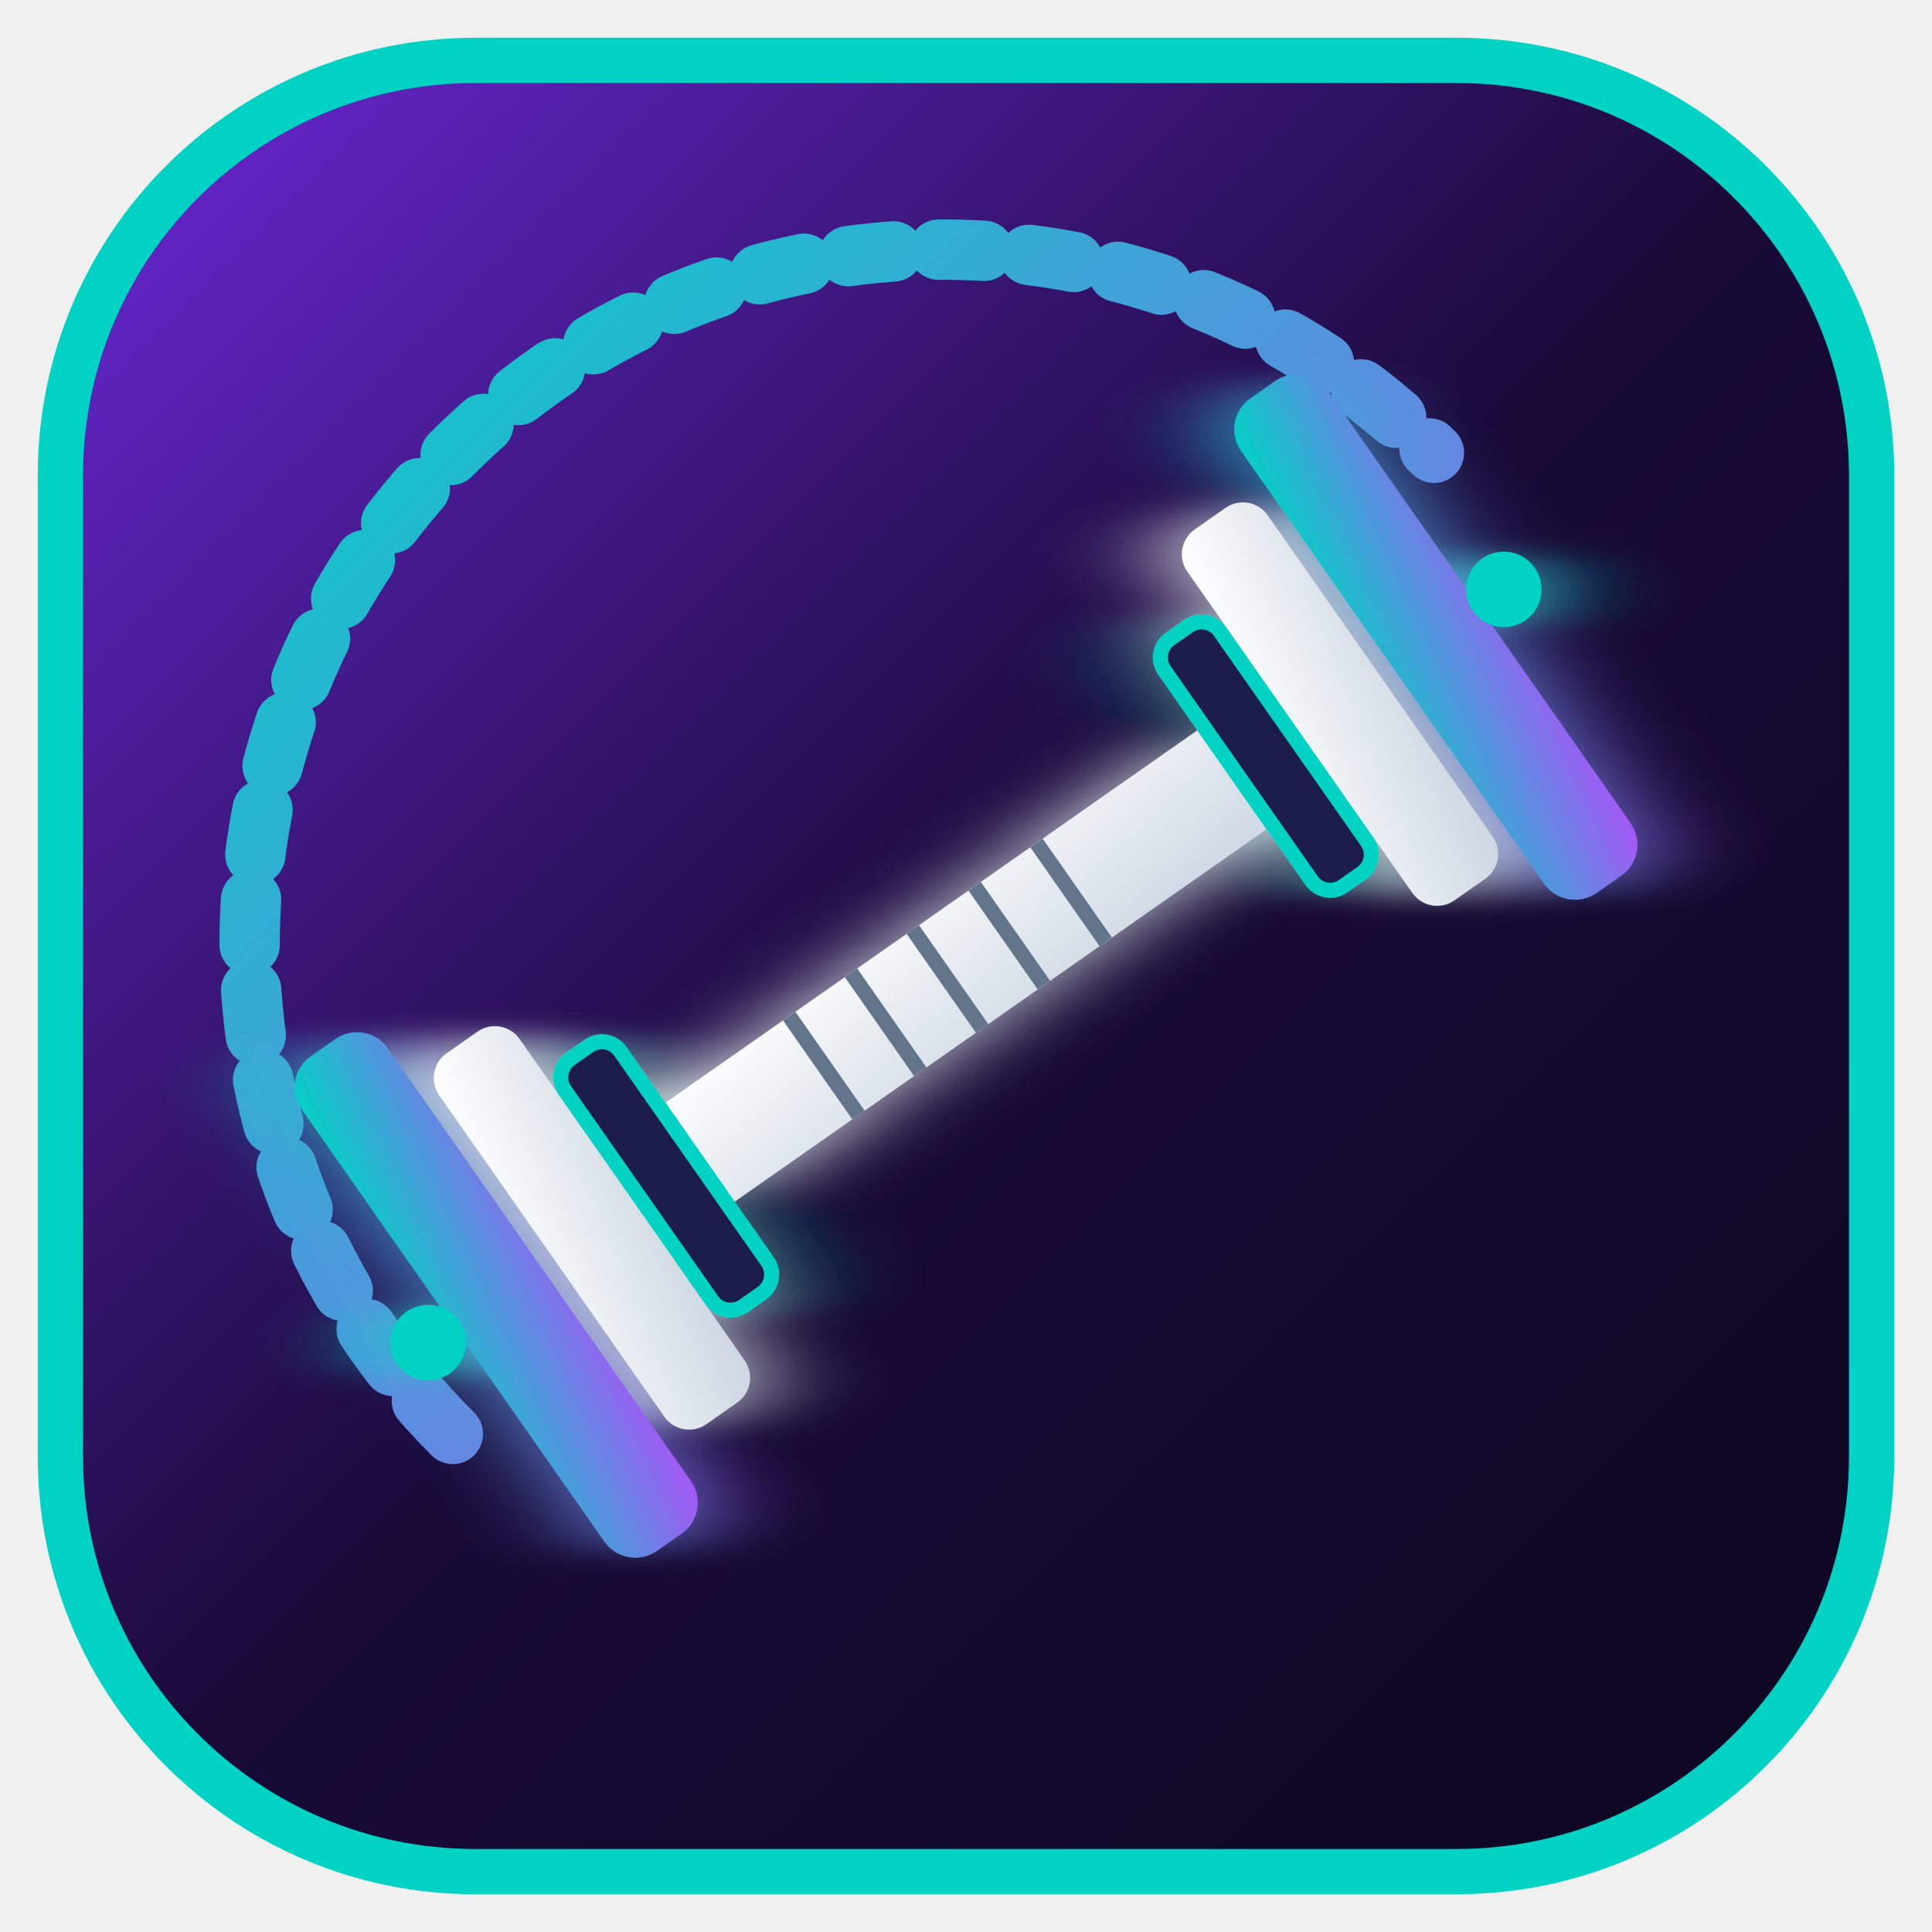
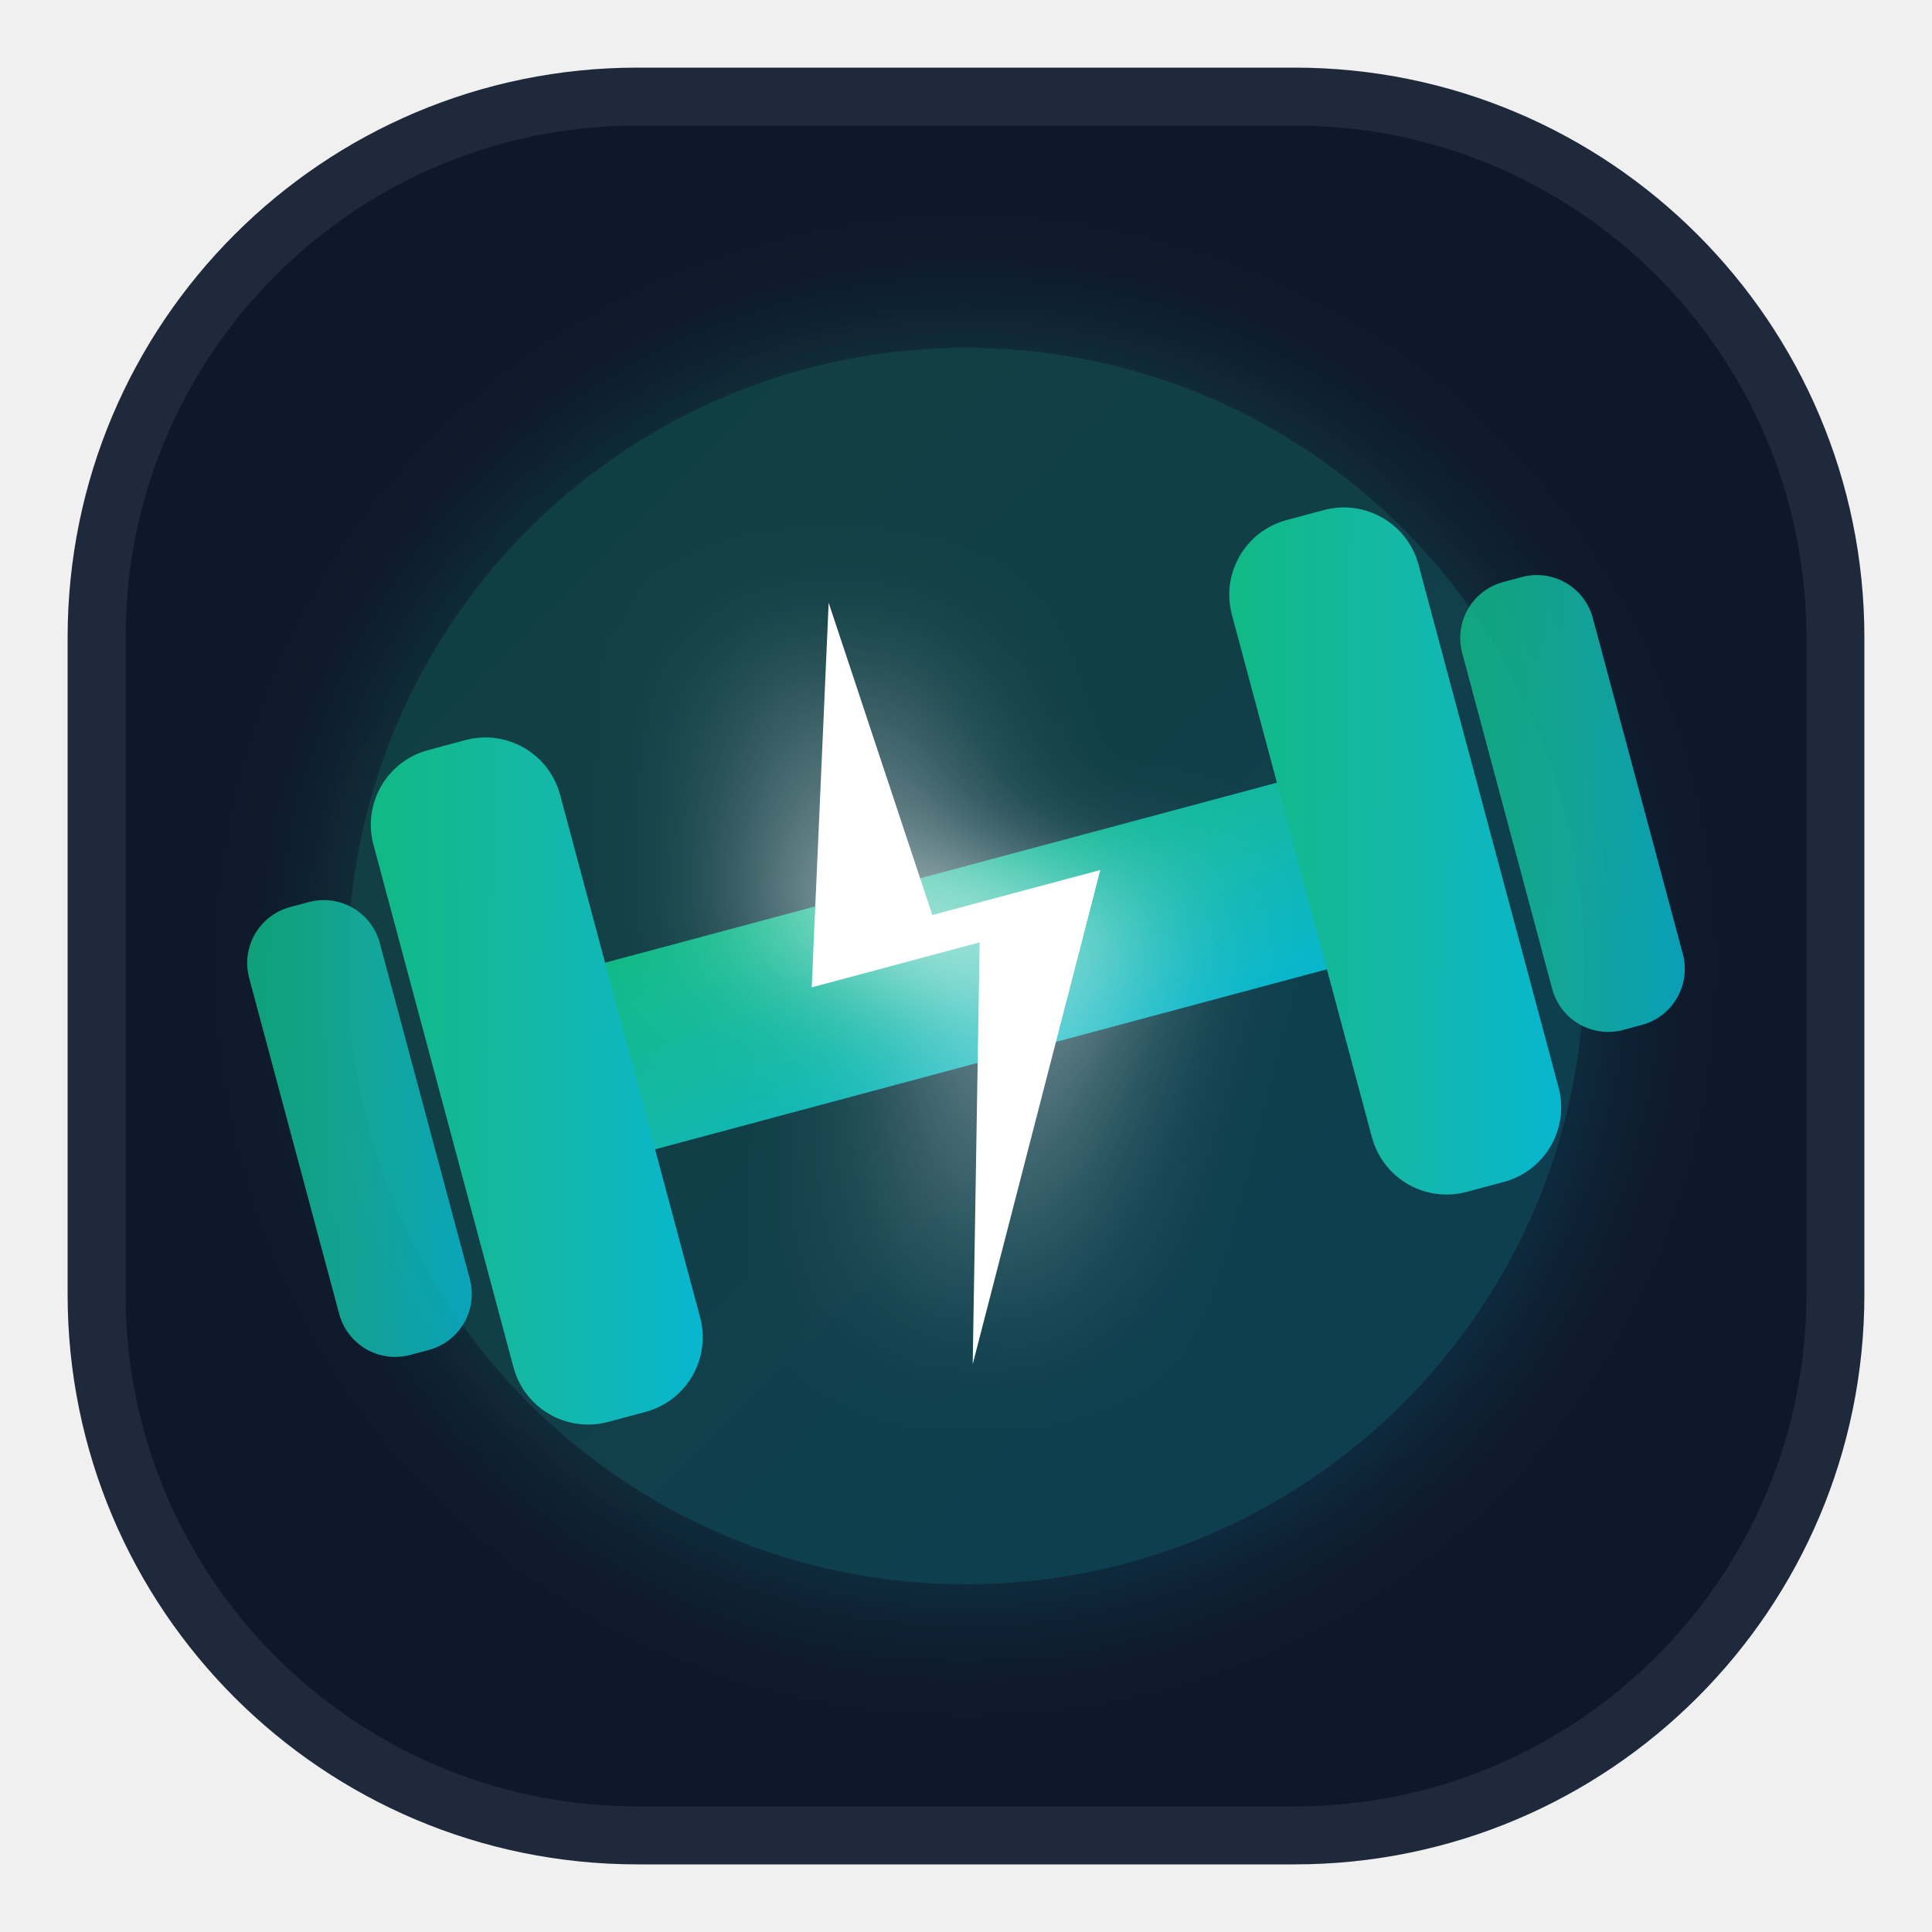
- <svg xmlns="http://www.w3.org/2000/svg" viewBox="0 0 512 512" width="100%" height="100%">
+ <svg xmlns="http://www.w3.org/2000/svg" viewBox="0 0 100 100" width="100%" height="100%">
  <defs>
-     <linearGradient id="bgGrad" x1="0%" y1="0%" x2="100%" y2="100%">
-       <stop offset="0%" stop-color="#6d28d9" />
-       <stop offset="50%" stop-color="#190a38" />
-       <stop offset="100%" stop-color="#0d0620" />
-     </linearGradient>
-     <linearGradient id="accentGrad" x1="0%" y1="0%" x2="100%" y2="100%">
-       <stop offset="0%" stop-color="#00d2c4" />
-       <stop offset="100%" stop-color="#a855f7" />
-     </linearGradient>
-     <linearGradient id="plateGrad" x1="0%" y1="0%" x2="100%" y2="100%">
-       <stop offset="0%" stop-color="#ffffff" />
-       <stop offset="100%" stop-color="#cbd5e1" />
+     <linearGradient id="fitforge-grad" x1="0%" y1="0%" x2="100%" y2="100%">
+       <stop offset="0%" stop-color="#10b981" />
+       <stop offset="50%" stop-color="#14b8a6" />
+       <stop offset="100%" stop-color="#06b6d4" />
    </linearGradient>
    <filter id="glow" x="-20%" y="-20%" width="140%" height="140%">
-       <feGaussianBlur stdDeviation="12" result="blur" />
+       <feGaussianBlur stdDeviation="4" result="blur" />
      <feComposite in="SourceGraphic" in2="blur" operator="over" />
    </filter>
  </defs>
-   <rect x="16" y="16" width="480" height="480" rx="110" fill="url(#bgGrad)" stroke="#00d2c4" stroke-width="12" />
-   <path d="M 120,380 A 180,180 0 0,1 380,120" fill="none" stroke="url(#accentGrad)" stroke-width="16" stroke-linecap="round" stroke-dasharray="12 12" />
-   <g transform="translate(256, 256) rotate(-35) translate(-256, -256)" filter="url(#glow)">
-     <rect x="140" y="240" width="232" height="32" rx="16" fill="url(#plateGrad)" />
-     <line x1="210" y1="240" x2="210" y2="272" stroke="#64748b" stroke-width="4" />
-     <line x1="230" y1="240" x2="230" y2="272" stroke="#64748b" stroke-width="4" />
-     <line x1="250" y1="240" x2="250" y2="272" stroke="#64748b" stroke-width="4" />
-     <line x1="270" y1="240" x2="270" y2="272" stroke="#64748b" stroke-width="4" />
-     <line x1="290" y1="240" x2="290" y2="272" stroke="#64748b" stroke-width="4" />
-     <rect x="90" y="176" width="28" height="160" rx="10" fill="url(#accentGrad)" />
-     <rect x="122" y="196" width="26" height="120" rx="8" fill="url(#plateGrad)" />
-     <rect x="150" y="216" width="18" height="80" rx="6" fill="#1e1b4b" stroke="#00d2c4" stroke-width="4" />
-     <rect x="344" y="216" width="18" height="80" rx="6" fill="#1e1b4b" stroke="#00d2c4" stroke-width="4" />
-     <rect x="364" y="196" width="26" height="120" rx="8" fill="url(#plateGrad)" />
-     <rect x="394" y="176" width="28" height="160" rx="10" fill="url(#accentGrad)" />
-     <circle cx="82" cy="256" r="10" fill="#00d2c4" />
-     <circle cx="430" cy="256" r="10" fill="#00d2c4" />
+   <rect x="5" y="5" width="90" height="90" rx="28" fill="#0f172a" stroke="#1e293b" stroke-width="3" />
+   <circle cx="50" cy="50" r="32" fill="url(#fitforge-grad)" opacity="0.25" filter="url(#glow)" />
+   <g transform="translate(50, 50) rotate(-15) translate(-50, -50)">
+     <rect x="25" y="45" width="50" height="10" rx="5" fill="url(#fitforge-grad)" />
+     <rect x="22" y="32" width="10" height="36" rx="4" fill="url(#fitforge-grad)" />
+     <rect x="14" y="38" width="7" height="24" rx="3" fill="url(#fitforge-grad)" opacity="0.85" />
+     <rect x="68" y="32" width="10" height="36" rx="4" fill="url(#fitforge-grad)" />
+     <rect x="79" y="38" width="7" height="24" rx="3" fill="url(#fitforge-grad)" opacity="0.85" />
+     <path d="M 48 30 L 42 49 L 51 49 L 45 70 L 58 47 L 49 47 Z" fill="#ffffff" filter="url(#glow)" />
  </g>
</svg>
